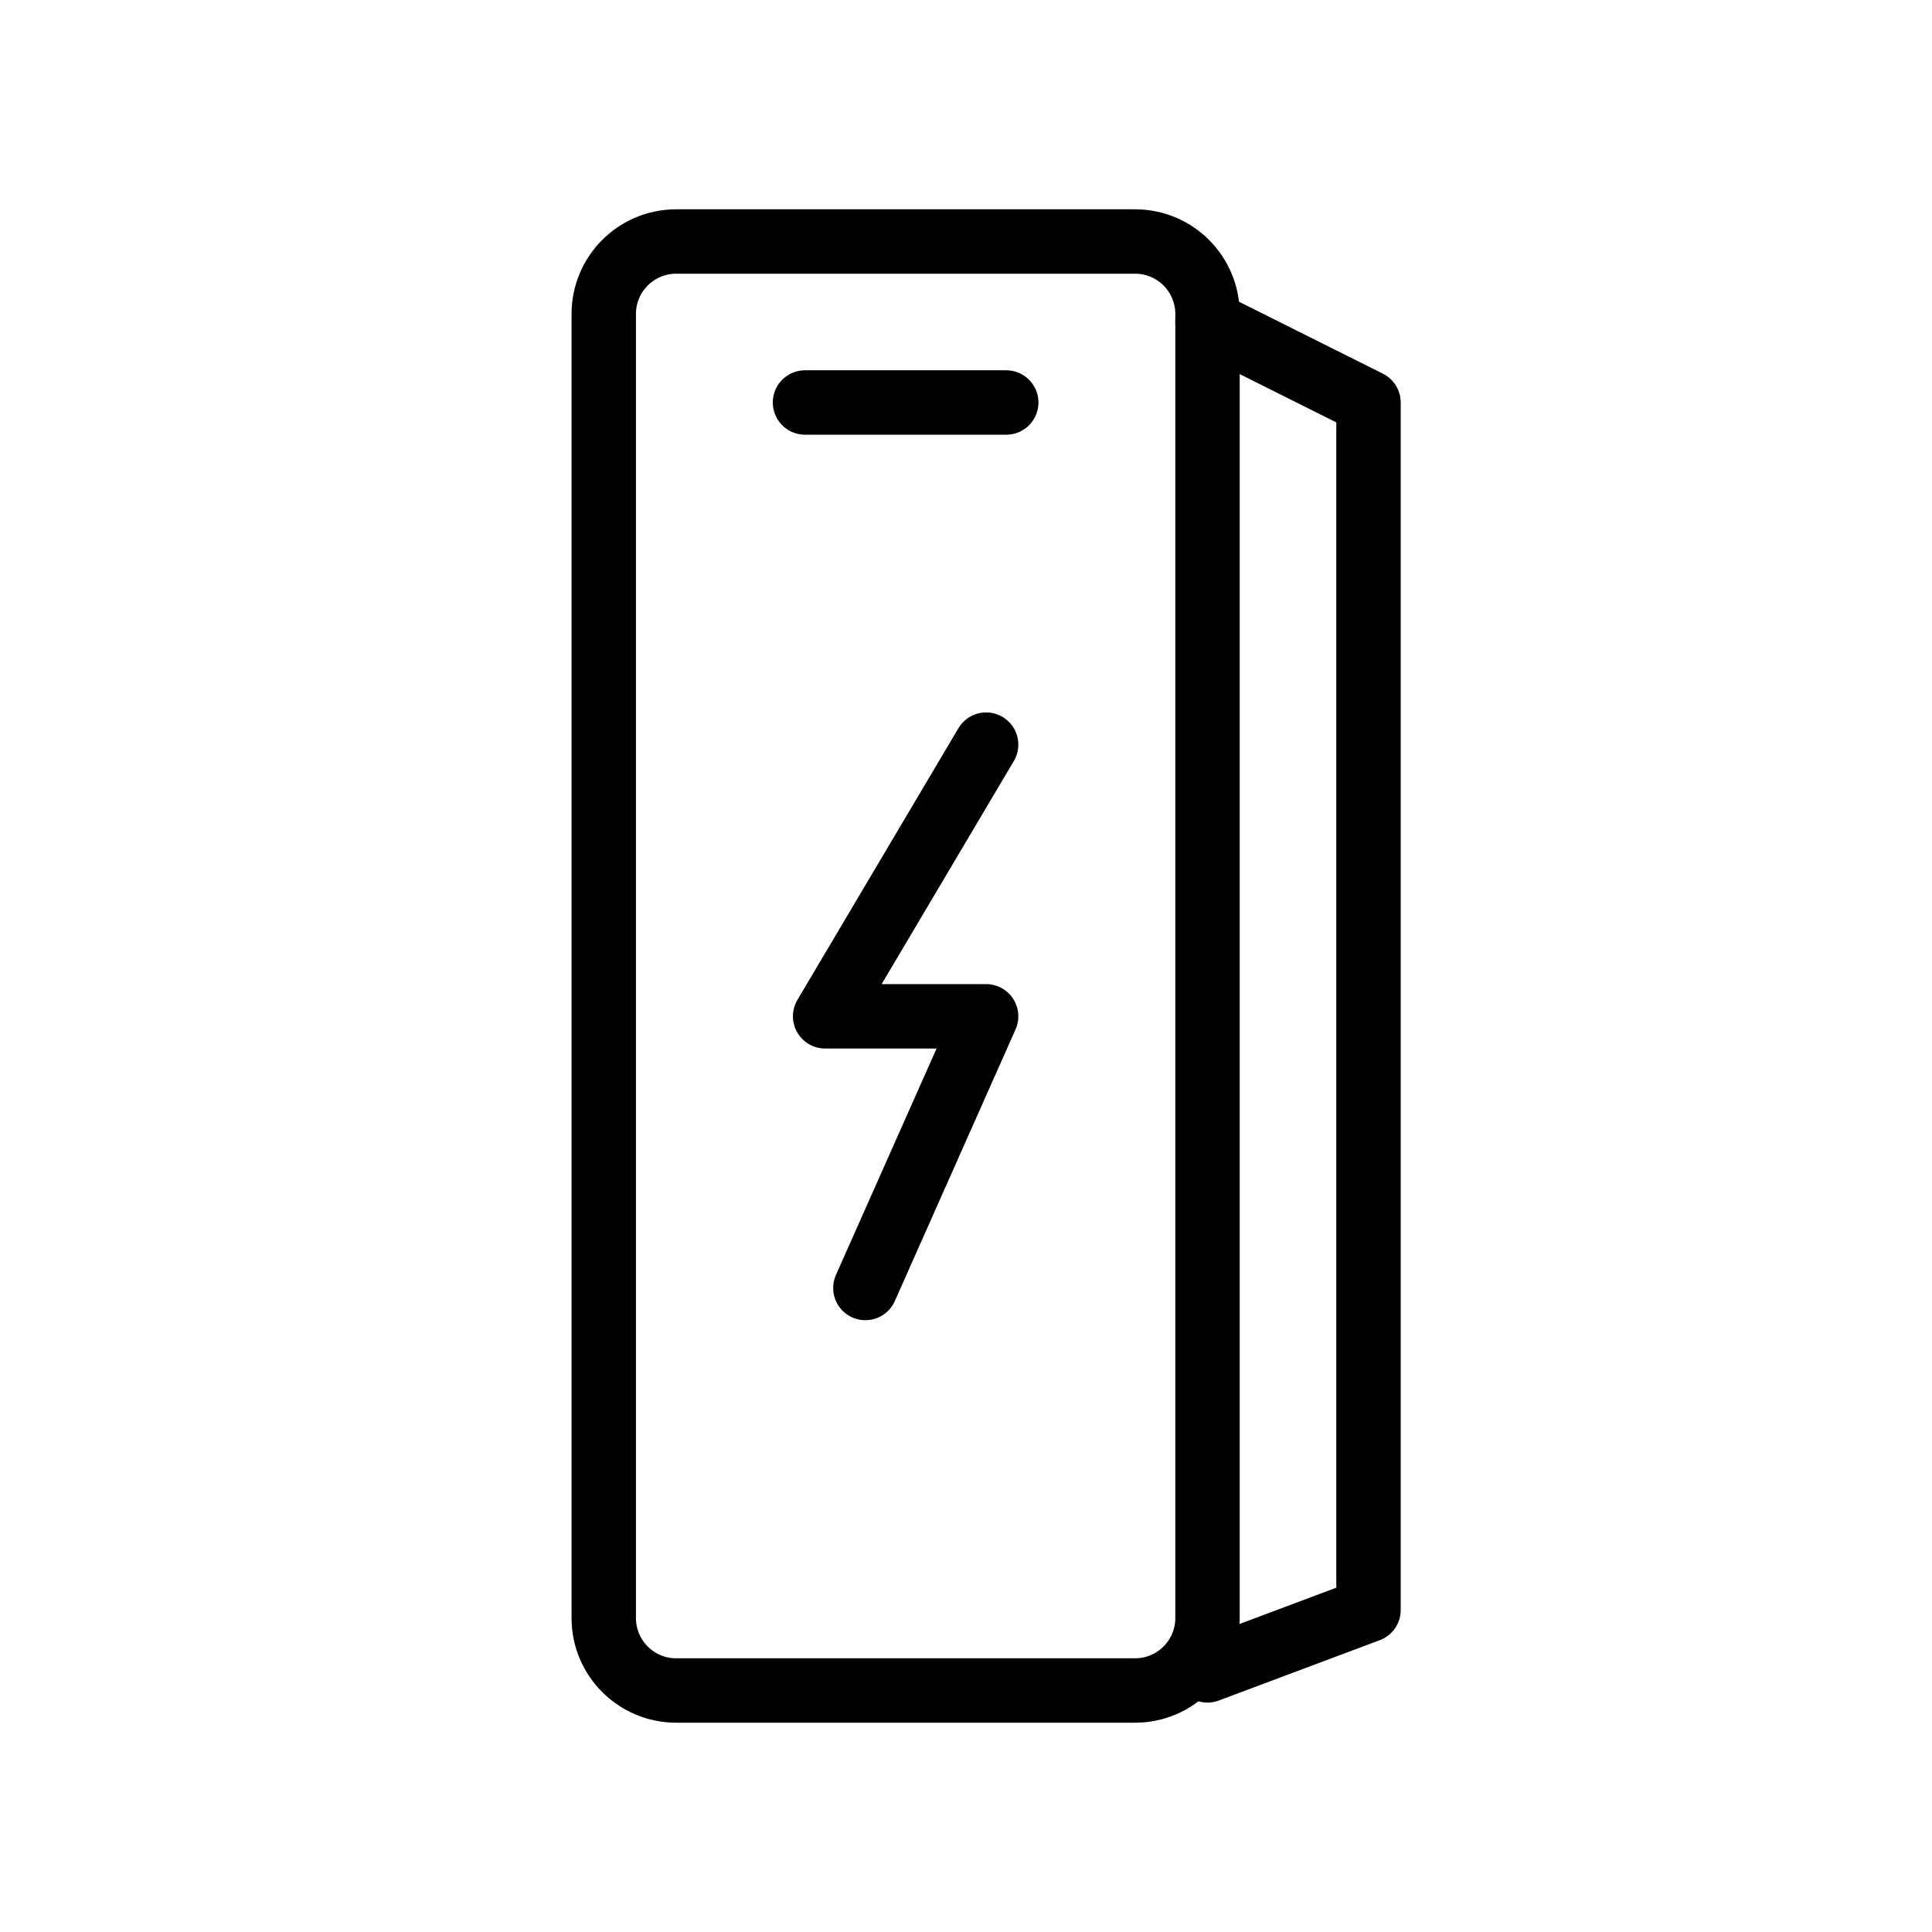
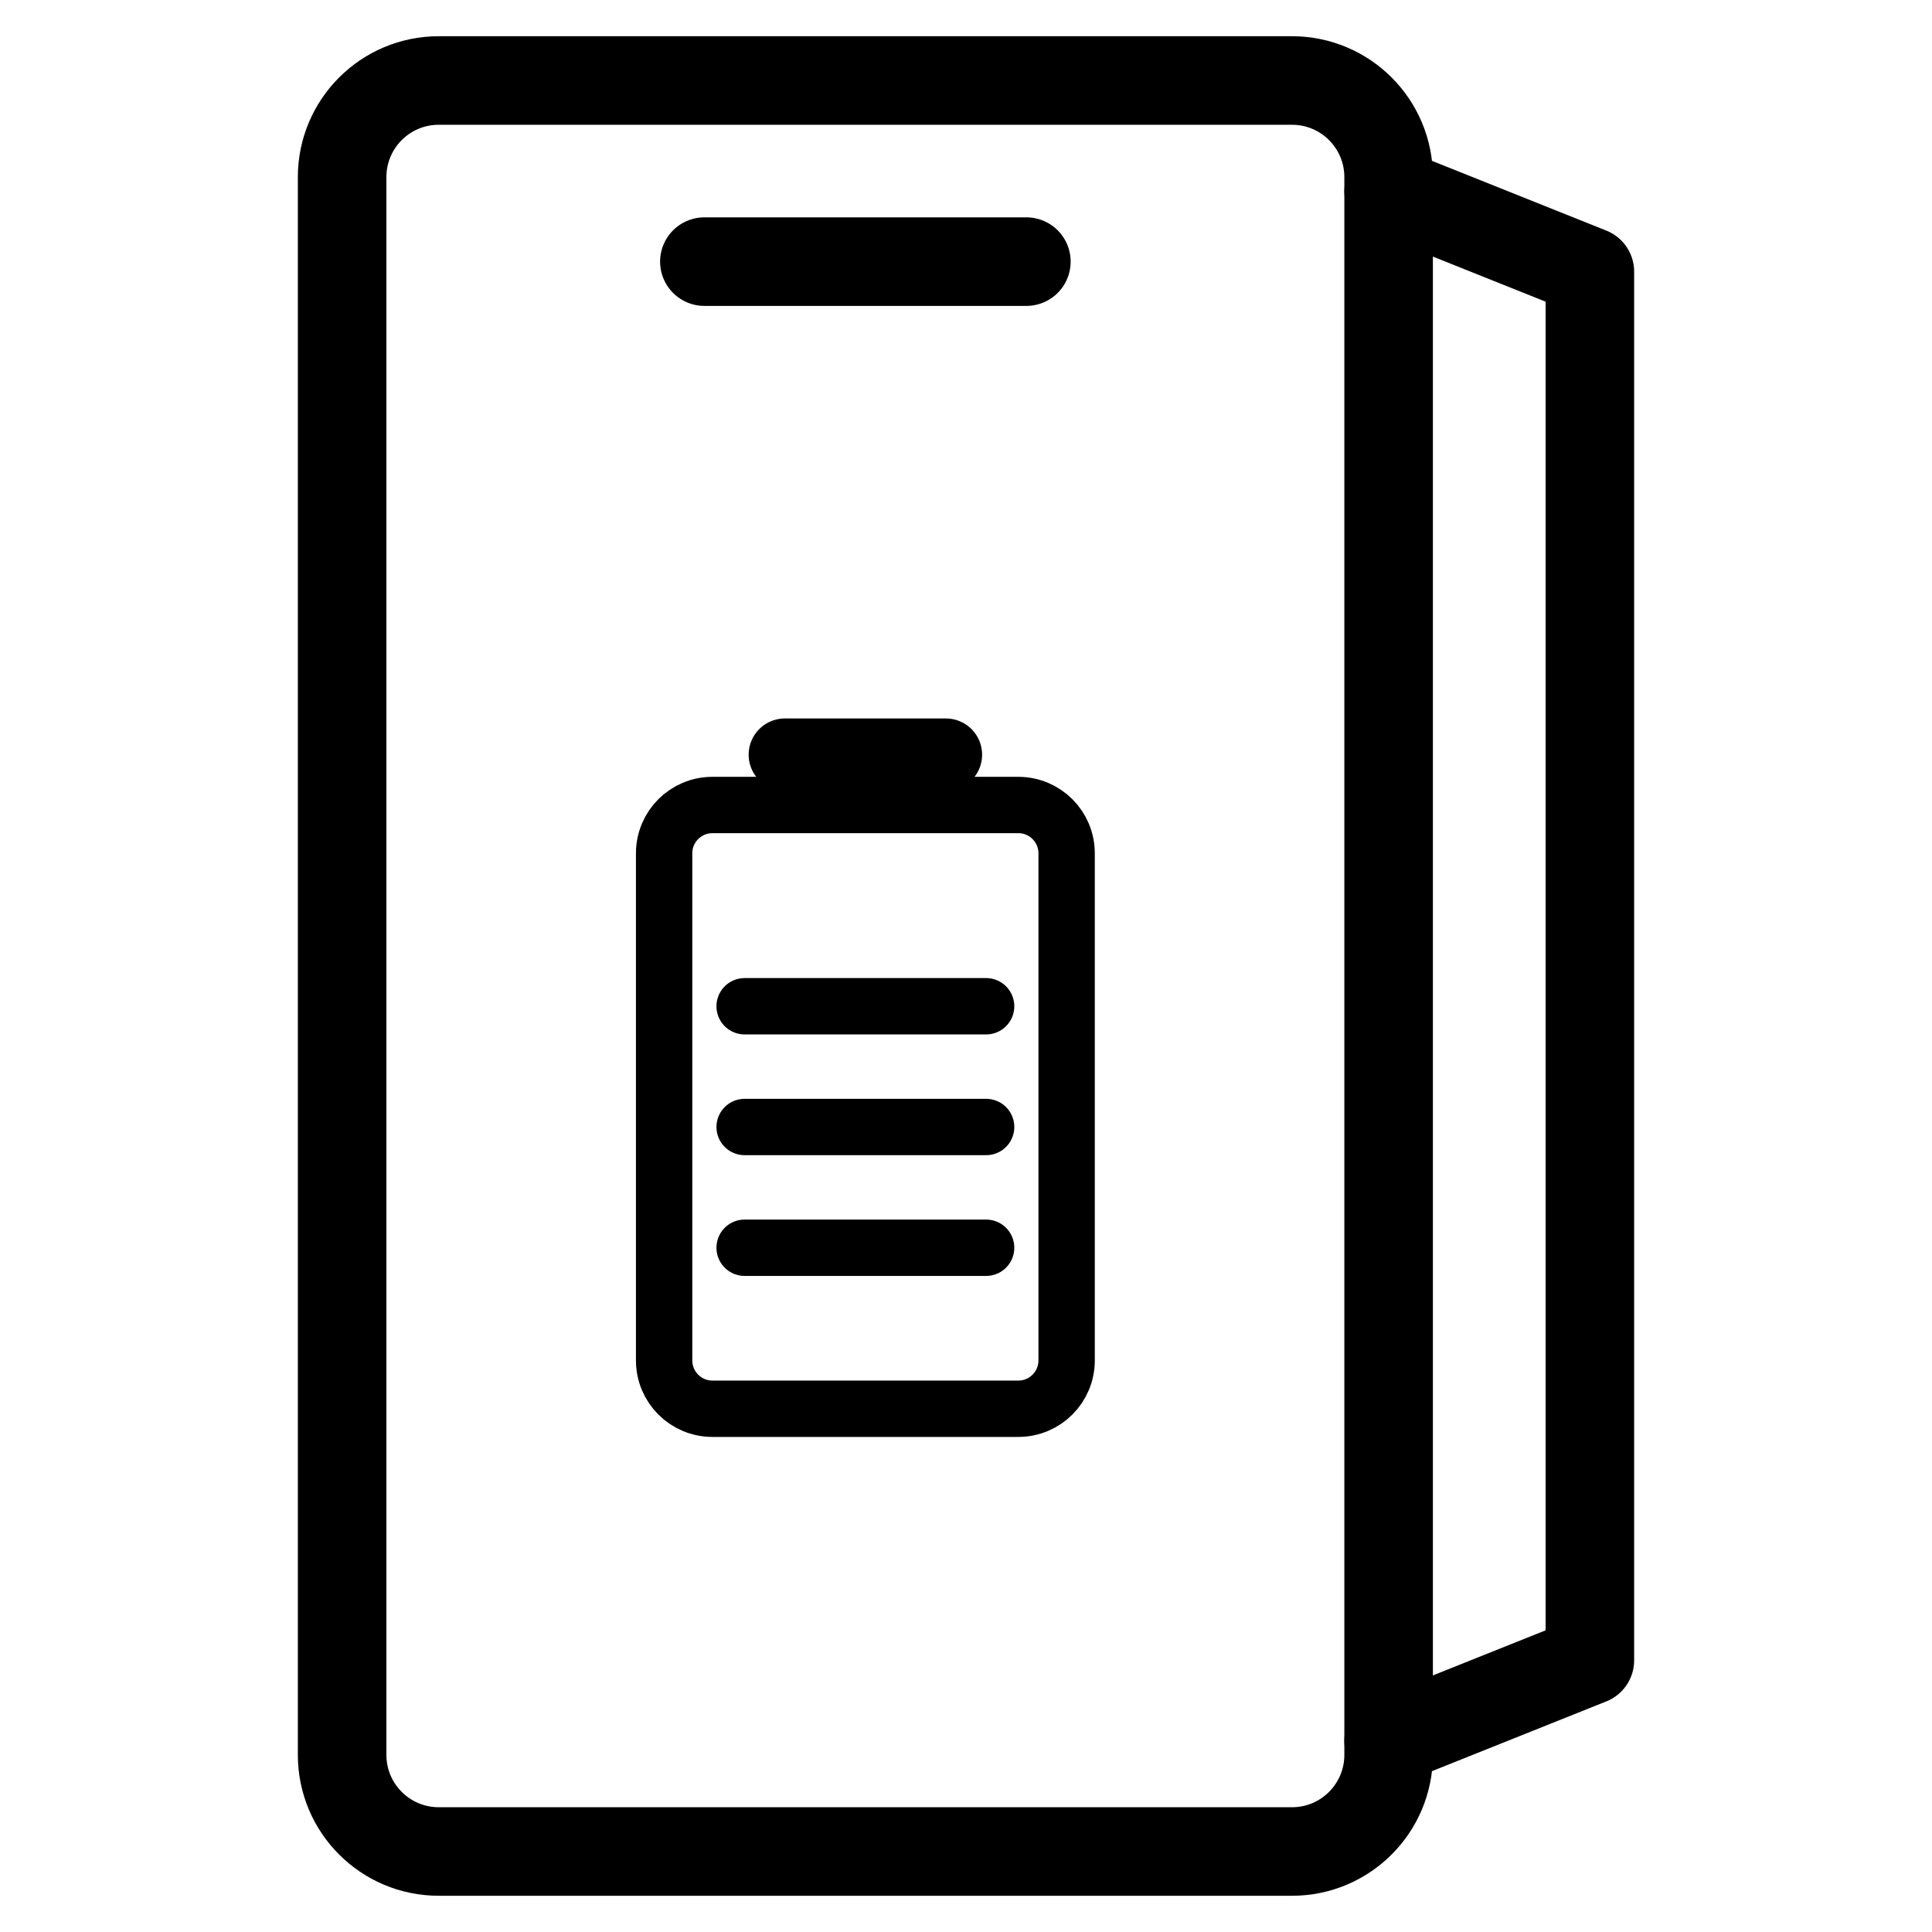
<svg xmlns="http://www.w3.org/2000/svg" width="960" height="960" viewBox="0 0 960 960">
-   <g fill="none" stroke="#000" stroke-width="32" stroke-linecap="round" stroke-linejoin="round">
-     <rect x="300" y="120" width="300" height="720" rx="36" />
-     <path d="M600 160 L680 200 L680 800 L600 830" />
-     <path d="M400 200 L500 200" />
-     <path d="M490 370 L410 505 L490 505 L430 640" />
+   <g fill="none" stroke="#000" stroke-linecap="round" stroke-linejoin="round">
+     <rect stroke-width="44" x="170" y="40" width="520" height="880" rx="48" />
+     <path stroke-width="44" d="M690 95 L790 135 L790 825 L690 865" />
+     <path stroke-width="44" d="M350 130 L510 130" />
+     <rect stroke-width="28" x="330" y="400" width="200" height="300" rx="24" />
+     <path stroke-width="36" d="M390 375 L470 375" />
+     <path stroke-width="28" d="M370 620 L490 620" />
+     <path stroke-width="28" d="M370 560 L490 560" />
+     <path stroke-width="28" d="M370 500 L490 500" />
  </g>
</svg>
